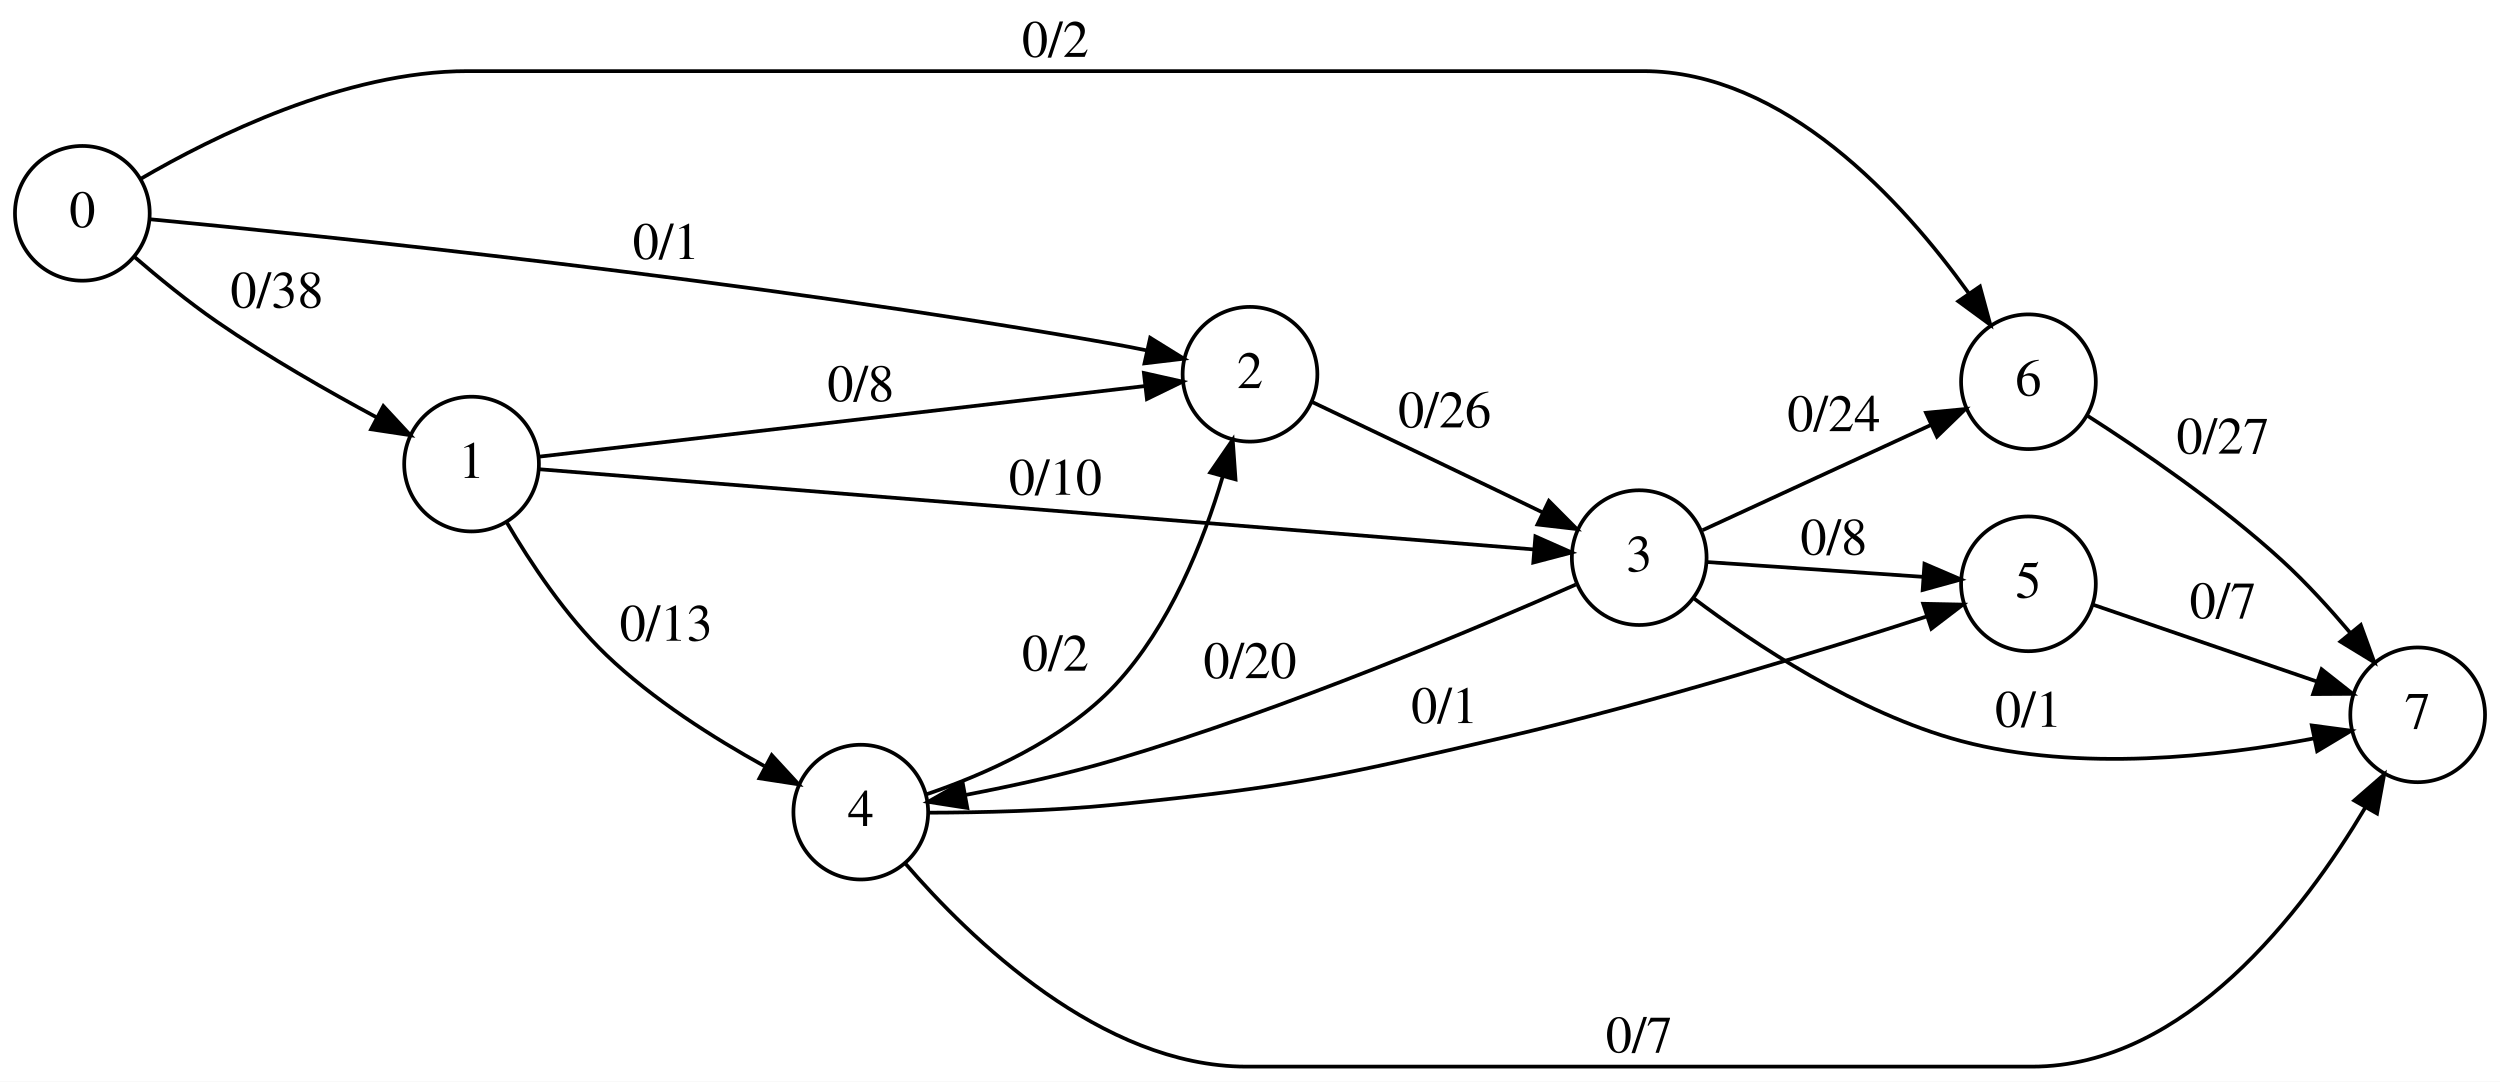
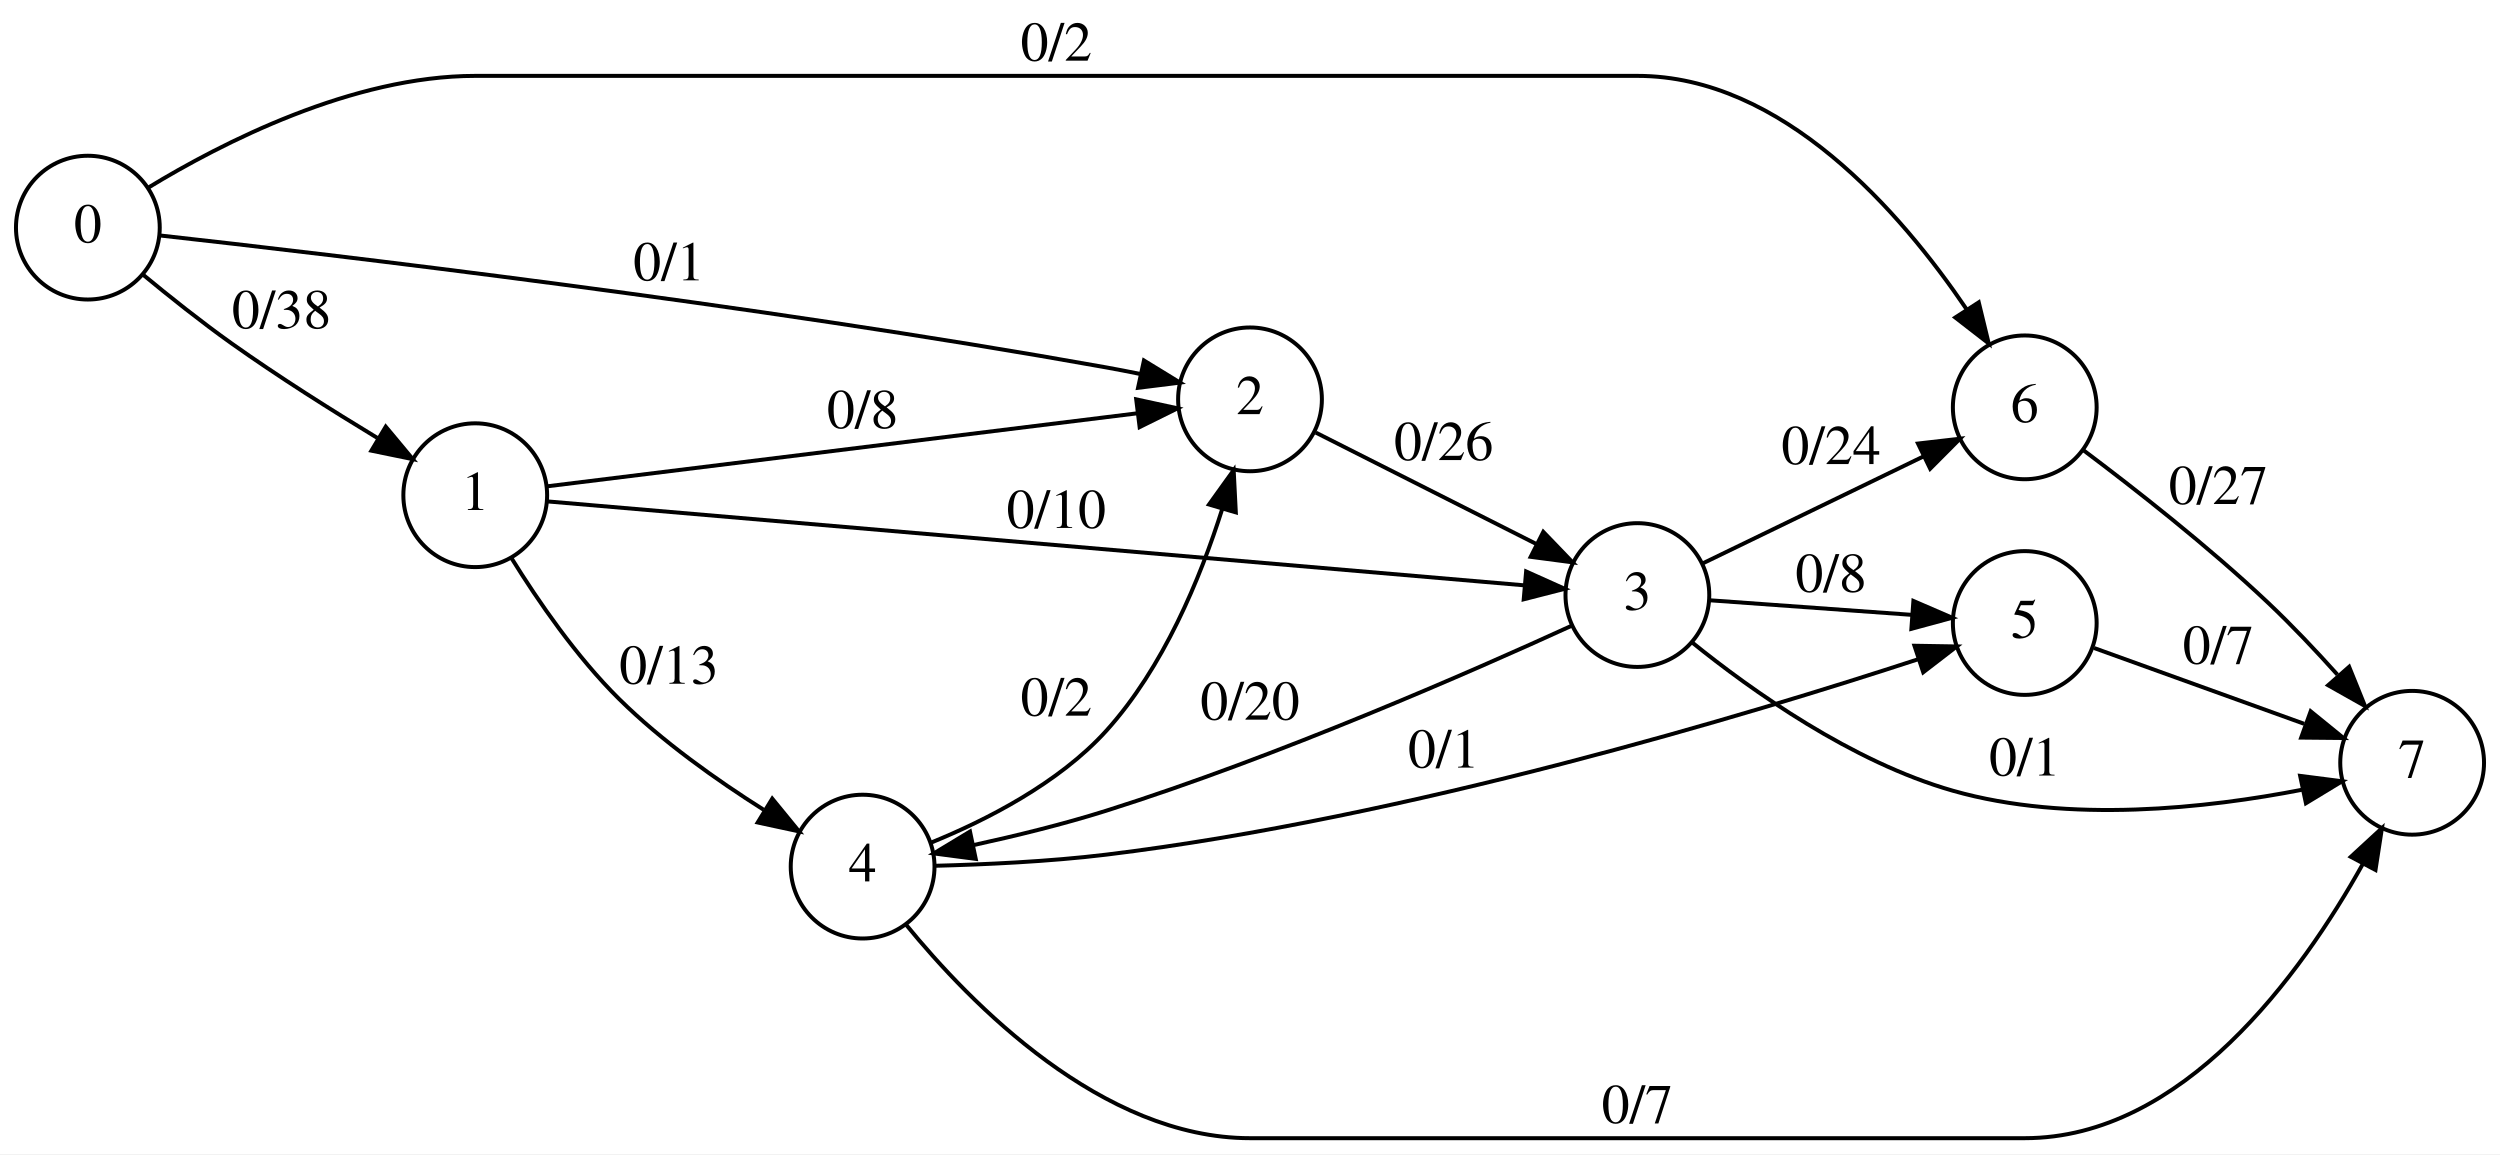
- <svg xmlns="http://www.w3.org/2000/svg" width="668pt" height="289pt" viewBox="0.00 0.00 668.00 289.00">
+ <svg xmlns="http://www.w3.org/2000/svg" width="626pt" height="289pt" viewBox="0.00 0.00 626.00 289.00">
  <g id="graph0" class="graph" transform="scale(1 1) rotate(0) translate(4 285)">
-     <polygon fill="white" stroke="transparent" points="-4,4 -4,-285 664,-285 664,4 -4,4" />
+     <polygon fill="#ffffff" stroke="transparent" points="-4,4 -4,-285 622,-285 622,4 -4,4" />
    <g id="node1" class="node">
-       <ellipse fill="none" stroke="black" cx="226" cy="-68" rx="18" ry="18" />
-       <text text-anchor="middle" x="226" y="-64.3" font-family="Times,serif" font-size="14.00">4</text>
+       <ellipse fill="none" stroke="#000000" cx="212" cy="-68" rx="18" ry="18" />
+       <text text-anchor="middle" x="212" y="-64.3" font-family="Times,serif" font-size="14.00" fill="#000000">4</text>
    </g>
    <g id="node2" class="node">
-       <ellipse fill="none" stroke="black" cx="330" cy="-185" rx="18" ry="18" />
-       <text text-anchor="middle" x="330" y="-181.3" font-family="Times,serif" font-size="14.00">2</text>
+       <ellipse fill="none" stroke="#000000" cx="309" cy="-185" rx="18" ry="18" />
+       <text text-anchor="middle" x="309" y="-181.3" font-family="Times,serif" font-size="14.00" fill="#000000">2</text>
    </g>
    <g id="edge1" class="edge">
-       <path fill="none" stroke="black" d="M243.62,-72.79C258.56,-77.86 280.22,-87.21 294,-102 308.53,-117.59 317.51,-140.1 322.73,-157.74" />
-       <polygon fill="black" stroke="black" points="319.37,-158.75 325.38,-167.48 326.13,-156.91 319.37,-158.75" />
-       <text text-anchor="middle" x="278" y="-105.8" font-family="Times,serif" font-size="14.00">0/2</text>
+       <path fill="none" stroke="#000000" d="M229.253,-74.057C242.7,-79.538 261.038,-88.788 273,-102 287.276,-117.768 296.522,-140.08 302.065,-157.6" />
+       <polygon fill="#000000" stroke="#000000" points="298.731,-158.67 304.911,-167.276 305.447,-156.695 298.731,-158.67" />
+       <text text-anchor="middle" x="260.5" y="-105.8" font-family="Times,serif" font-size="14.00" fill="#000000">0/2</text>
    </g>
    <g id="node3" class="node">
-       <ellipse fill="none" stroke="black" cx="642" cy="-94" rx="18" ry="18" />
-       <text text-anchor="middle" x="642" y="-90.3" font-family="Times,serif" font-size="14.00">7</text>
+       <ellipse fill="none" stroke="#000000" cx="600" cy="-94" rx="18" ry="18" />
+       <text text-anchor="middle" x="600" y="-90.3" font-family="Times,serif" font-size="14.00" fill="#000000">7</text>
    </g>
    <g id="edge2" class="edge">
-       <path fill="none" stroke="black" d="M237.93,-54.24C255.05,-34.37 290.27,0 329,0 329,0 329,0 539,0 579.89,0 611.41,-41.36 628,-69.21" />
-       <polygon fill="black" stroke="black" points="625.06,-71.1 633.05,-78.05 631.14,-67.63 625.06,-71.1" />
-       <text text-anchor="middle" x="434" y="-3.8" font-family="Times,serif" font-size="14.00">0/7</text>
+       <path fill="none" stroke="#000000" d="M222.783,-53.579C239.065,-33.618 271.981,0 309,0 309,0 309,0 503,0 542.609,0 572.177,-40.92 587.711,-68.763" />
+       <polygon fill="#000000" stroke="#000000" points="584.643,-70.448 592.436,-77.626 590.82,-67.156 584.643,-70.448" />
+       <text text-anchor="middle" x="406" y="-3.8" font-family="Times,serif" font-size="14.00" fill="#000000">0/7</text>
    </g>
    <g id="node4" class="node">
-       <ellipse fill="none" stroke="black" cx="538" cy="-129" rx="18" ry="18" />
-       <text text-anchor="middle" x="538" y="-125.3" font-family="Times,serif" font-size="14.00">5</text>
+       <ellipse fill="none" stroke="#000000" cx="503" cy="-129" rx="18" ry="18" />
+       <text text-anchor="middle" x="503" y="-125.3" font-family="Times,serif" font-size="14.00" fill="#000000">5</text>
    </g>
    <g id="edge3" class="edge">
-       <path fill="none" stroke="black" d="M244.12,-67.85C257.68,-67.88 277.1,-68.29 294,-70 340.67,-74.71 352.32,-77.35 398,-88 437.76,-97.27 482.96,-111.26 510.73,-120.26" />
-       <polygon fill="black" stroke="black" points="509.88,-123.67 520.48,-123.45 512.06,-117.02 509.88,-123.67" />
-       <text text-anchor="middle" x="382" y="-91.8" font-family="Times,serif" font-size="14.00">0/1</text>
+       <path fill="none" stroke="#000000" d="M230.209,-68.21C242.365,-68.518 258.686,-69.255 273,-71 348.151,-80.16 433.979,-106.075 476.393,-119.957" />
+       <polygon fill="#000000" stroke="#000000" points="475.376,-123.306 485.969,-123.129 477.577,-116.662 475.376,-123.306" />
+       <text text-anchor="middle" x="357.5" y="-92.8" font-family="Times,serif" font-size="14.00" fill="#000000">0/1</text>
    </g>
    <g id="node8" class="node">
-       <ellipse fill="none" stroke="black" cx="434" cy="-136" rx="18" ry="18" />
-       <text text-anchor="middle" x="434" y="-132.3" font-family="Times,serif" font-size="14.00">3</text>
+       <ellipse fill="none" stroke="#000000" cx="406" cy="-136" rx="18" ry="18" />
+       <text text-anchor="middle" x="406" y="-132.3" font-family="Times,serif" font-size="14.00" fill="#000000">3</text>
    </g>
    <g id="edge16" class="edge">
-       <path fill="none" stroke="black" d="M346.45,-177.66C360.04,-171.19 380.35,-161.5 398,-153 401.26,-151.43 404.7,-149.77 408.08,-148.13" />
-       <polygon fill="black" stroke="black" points="409.86,-151.15 417.33,-143.64 406.81,-144.86 409.86,-151.15" />
-       <text text-anchor="middle" x="382" y="-170.8" font-family="Times,serif" font-size="14.00">0/26</text>
+       <path fill="none" stroke="#000000" d="M325.455,-176.688C340.596,-169.039 363.279,-157.581 380.72,-148.77" />
+       <polygon fill="#000000" stroke="#000000" points="382.441,-151.822 389.788,-144.189 379.284,-145.574 382.441,-151.822" />
+       <text text-anchor="middle" x="357.5" y="-169.8" font-family="Times,serif" font-size="14.00" fill="#000000">0/26</text>
    </g>
    <g id="edge12" class="edge">
-       <path fill="none" stroke="black" d="M555.39,-123.38C571.45,-117.87 596.18,-109.38 614.94,-102.94" />
-       <polygon fill="black" stroke="black" points="616.33,-106.17 624.65,-99.61 614.06,-99.54 616.33,-106.17" />
-       <text text-anchor="middle" x="590" y="-119.8" font-family="Times,serif" font-size="14.00">0/7</text>
+       <path fill="none" stroke="#000000" d="M520.342,-122.743C534.963,-117.467 556.136,-109.827 572.979,-103.75" />
+       <polygon fill="#000000" stroke="#000000" points="574.59,-106.889 582.808,-100.203 572.214,-100.305 574.59,-106.889" />
+       <text text-anchor="middle" x="551.5" y="-118.8" font-family="Times,serif" font-size="14.00" fill="#000000">0/7</text>
    </g>
    <g id="node5" class="node">
-       <ellipse fill="none" stroke="black" cx="18" cy="-228" rx="18" ry="18" />
-       <text text-anchor="middle" x="18" y="-224.3" font-family="Times,serif" font-size="14.00">0</text>
+       <ellipse fill="none" stroke="#000000" cx="18" cy="-228" rx="18" ry="18" />
+       <text text-anchor="middle" x="18" y="-224.3" font-family="Times,serif" font-size="14.00" fill="#000000">0</text>
    </g>
    <g id="edge6" class="edge">
-       <path fill="none" stroke="black" d="M36.14,-226.41C79.53,-222.25 197.09,-210.2 294,-193 296.73,-192.52 299.56,-191.96 302.38,-191.37" />
-       <polygon fill="black" stroke="black" points="303.33,-194.74 312.33,-189.16 301.81,-187.91 303.33,-194.74" />
-       <text text-anchor="middle" x="174" y="-215.8" font-family="Times,serif" font-size="14.00">0/1</text>
+       <path fill="none" stroke="#000000" d="M36.011,-226.044C77.813,-221.392 184.593,-208.862 273,-193 275.741,-192.508 278.59,-191.952 281.432,-191.369" />
+       <polygon fill="#000000" stroke="#000000" points="282.445,-194.731 291.48,-189.197 280.966,-187.889 282.445,-194.731" />
+       <text text-anchor="middle" x="163.5" y="-214.8" font-family="Times,serif" font-size="14.00" fill="#000000">0/1</text>
    </g>
    <g id="node6" class="node">
-       <ellipse fill="none" stroke="black" cx="538" cy="-183" rx="18" ry="18" />
-       <text text-anchor="middle" x="538" y="-179.3" font-family="Times,serif" font-size="14.00">6</text>
+       <ellipse fill="none" stroke="#000000" cx="503" cy="-183" rx="18" ry="18" />
+       <text text-anchor="middle" x="503" y="-179.3" font-family="Times,serif" font-size="14.00" fill="#000000">6</text>
    </g>
    <g id="edge4" class="edge">
-       <path fill="none" stroke="black" d="M33.57,-237.2C52.81,-248.44 88.12,-266 121,-266 121,-266 121,-266 435,-266 472.82,-266 504.4,-231.25 521.99,-206.72" />
-       <polygon fill="black" stroke="black" points="525.04,-208.45 527.82,-198.22 519.27,-204.49 525.04,-208.45" />
-       <text text-anchor="middle" x="278" y="-269.8" font-family="Times,serif" font-size="14.00">0/2</text>
+       <path fill="none" stroke="#000000" d="M33.076,-237.984C51.567,-249.243 84.253,-266 115,-266 115,-266 115,-266 406,-266 442.321,-266 471.889,-231.989 488.467,-207.51" />
+       <polygon fill="#000000" stroke="#000000" points="491.478,-209.299 493.975,-199.003 485.602,-205.495 491.478,-209.299" />
+       <text text-anchor="middle" x="260.5" y="-269.8" font-family="Times,serif" font-size="14.00" fill="#000000">0/2</text>
    </g>
    <g id="node7" class="node">
-       <ellipse fill="none" stroke="black" cx="122" cy="-161" rx="18" ry="18" />
-       <text text-anchor="middle" x="122" y="-157.3" font-family="Times,serif" font-size="14.00">1</text>
+       <ellipse fill="none" stroke="#000000" cx="115" cy="-161" rx="18" ry="18" />
+       <text text-anchor="middle" x="115" y="-157.3" font-family="Times,serif" font-size="14.00" fill="#000000">1</text>
    </g>
    <g id="edge5" class="edge">
-       <path fill="none" stroke="black" d="M31.86,-216.41C38.3,-210.86 46.34,-204.29 54,-199 67.64,-189.59 83.77,-180.39 96.79,-173.39" />
-       <polygon fill="black" stroke="black" points="98.43,-176.49 105.64,-168.72 95.16,-170.3 98.43,-176.49" />
-       <text text-anchor="middle" x="70" y="-202.8" font-family="Times,serif" font-size="14.00">0/38</text>
+       <path fill="none" stroke="#000000" d="M31.714,-216.304C38.307,-210.851 46.41,-204.391 54,-199 65.682,-190.702 79.159,-182.202 90.469,-175.35" />
+       <polygon fill="#000000" stroke="#000000" points="92.589,-178.161 99.374,-170.024 88.995,-172.154 92.589,-178.161" />
+       <text text-anchor="middle" x="66.5" y="-202.8" font-family="Times,serif" font-size="14.00" fill="#000000">0/38</text>
    </g>
    <g id="edge11" class="edge">
-       <path fill="none" stroke="black" d="M553.62,-174.01C567.73,-164.99 589.35,-150.29 606,-135 612.3,-129.21 618.56,-122.33 624.01,-115.88" />
-       <polygon fill="black" stroke="black" points="626.8,-118 630.42,-108.04 621.38,-113.56 626.8,-118" />
-       <text text-anchor="middle" x="590" y="-163.8" font-family="Times,serif" font-size="14.00">0/27</text>
+       <path fill="none" stroke="#000000" d="M517.594,-172.333C530.305,-162.8 548.996,-148.185 564,-134 569.881,-128.44 575.904,-122.063 581.299,-116.058" />
+       <polygon fill="#000000" stroke="#000000" points="584.223,-118.034 588.196,-108.212 578.965,-113.412 584.223,-118.034" />
+       <text text-anchor="middle" x="551.5" y="-158.8" font-family="Times,serif" font-size="14.00" fill="#000000">0/27</text>
    </g>
    <g id="edge15" class="edge">
-       <path fill="none" stroke="black" d="M131.36,-145.49C137.7,-134.68 147.15,-120.41 158,-110 170.44,-98.07 186.79,-87.74 200.22,-80.31" />
-       <polygon fill="black" stroke="black" points="202.21,-83.22 209.39,-75.43 198.92,-77.04 202.21,-83.22" />
-       <text text-anchor="middle" x="174" y="-113.8" font-family="Times,serif" font-size="14.00">0/13</text>
+       <path fill="none" stroke="#000000" d="M124.115,-145.184C130.733,-134.512 140.363,-120.514 151,-110 161.751,-99.373 175.494,-89.649 187.212,-82.239" />
+       <polygon fill="#000000" stroke="#000000" points="189.372,-85.021 196.08,-76.82 185.722,-79.048 189.372,-85.021" />
+       <text text-anchor="middle" x="163.5" y="-113.8" font-family="Times,serif" font-size="14.00" fill="#000000">0/13</text>
    </g>
    <g id="edge13" class="edge">
-       <path fill="none" stroke="black" d="M140.21,-163C176.05,-167.18 258.91,-176.83 301.95,-181.85" />
-       <polygon fill="black" stroke="black" points="301.65,-185.34 311.98,-183.02 302.46,-178.38 301.65,-185.34" />
-       <text text-anchor="middle" x="226" y="-177.8" font-family="Times,serif" font-size="14.00">0/8</text>
+       <path fill="none" stroke="#000000" d="M132.903,-163.215C166.743,-167.401 240.323,-176.504 280.84,-181.516" />
+       <polygon fill="#000000" stroke="#000000" points="280.504,-185.001 290.858,-182.756 281.363,-178.054 280.504,-185.001" />
+       <text text-anchor="middle" x="212" y="-177.8" font-family="Times,serif" font-size="14.00" fill="#000000">0/8</text>
    </g>
    <g id="edge14" class="edge">
-       <path fill="none" stroke="black" d="M140.11,-159.62C191.24,-155.5 343.21,-143.24 405.7,-138.2" />
-       <polygon fill="black" stroke="black" points="406.26,-141.67 415.94,-137.38 405.7,-134.69 406.26,-141.67" />
-       <text text-anchor="middle" x="278" y="-152.8" font-family="Times,serif" font-size="14.00">0/10</text>
+       <path fill="none" stroke="#000000" d="M133.203,-159.436C182.401,-155.209 318.3,-143.534 377.65,-138.435" />
+       <polygon fill="#000000" stroke="#000000" points="378.14,-141.906 387.803,-137.563 377.541,-134.932 378.14,-141.906" />
+       <text text-anchor="middle" x="260.5" y="-152.8" font-family="Times,serif" font-size="14.00" fill="#000000">0/10</text>
    </g>
    <g id="edge9" class="edge">
-       <path fill="none" stroke="black" d="M417.04,-128.8C391.5,-117.51 339.67,-95.54 294,-82 281.05,-78.16 266.38,-74.97 254.08,-72.61" />
-       <polygon fill="black" stroke="black" points="254.46,-69.12 243.99,-70.75 253.19,-76 254.46,-69.12" />
-       <text text-anchor="middle" x="330" y="-103.8" font-family="Times,serif" font-size="14.00">0/20</text>
+       <path fill="none" stroke="#000000" d="M389.519,-128.306C364.691,-116.947 316.016,-95.573 273,-82 262.275,-78.616 250.252,-75.68 239.732,-73.383" />
+       <polygon fill="#000000" stroke="#000000" points="240.324,-69.931 229.819,-71.305 238.888,-76.782 240.324,-69.931" />
+       <text text-anchor="middle" x="309" y="-104.8" font-family="Times,serif" font-size="14.00" fill="#000000">0/20</text>
    </g>
    <g id="edge8" class="edge">
-       <path fill="none" stroke="black" d="M448.43,-125.23C464.39,-113.19 492.36,-94.4 520,-87 551.52,-78.57 589.25,-82.92 614.1,-87.66" />
-       <polygon fill="black" stroke="black" points="613.72,-91.16 624.22,-89.75 615.14,-84.3 613.72,-91.16" />
-       <text text-anchor="middle" x="538" y="-90.8" font-family="Times,serif" font-size="14.00">0/1</text>
+       <path fill="none" stroke="#000000" d="M419.686,-124.153C434.591,-112.103 459.7,-94.209 485,-87 514.026,-78.729 548.788,-82.64 572.439,-87.246" />
+       <polygon fill="#000000" stroke="#000000" points="571.956,-90.721 582.464,-89.37 573.407,-83.873 571.956,-90.721" />
+       <text text-anchor="middle" x="503" y="-90.8" font-family="Times,serif" font-size="14.00" fill="#000000">0/1</text>
    </g>
    <g id="edge10" class="edge">
-       <path fill="none" stroke="black" d="M452.3,-134.81C468.08,-133.73 491.64,-132.11 509.91,-130.86" />
-       <polygon fill="black" stroke="black" points="510.22,-134.35 519.95,-130.17 509.74,-127.36 510.22,-134.35" />
-       <text text-anchor="middle" x="486" y="-136.8" font-family="Times,serif" font-size="14.00">0/8</text>
+       <path fill="none" stroke="#000000" d="M424.245,-134.683C438.471,-133.657 458.479,-132.213 474.768,-131.037" />
+       <polygon fill="#000000" stroke="#000000" points="475.115,-134.522 484.837,-130.311 474.611,-127.54 475.115,-134.522" />
+       <text text-anchor="middle" x="454.5" y="-136.8" font-family="Times,serif" font-size="14.00" fill="#000000">0/8</text>
    </g>
    <g id="edge7" class="edge">
-       <path fill="none" stroke="black" d="M450.94,-143.34C467.26,-150.86 492.86,-162.66 511.9,-171.43" />
-       <polygon fill="black" stroke="black" points="510.63,-174.7 521.17,-175.71 513.56,-168.34 510.63,-174.7" />
-       <text text-anchor="middle" x="486" y="-169.8" font-family="Times,serif" font-size="14.00">0/24</text>
+       <path fill="none" stroke="#000000" d="M422.455,-143.973C437.596,-151.309 460.279,-162.3 477.72,-170.751" />
+       <polygon fill="#000000" stroke="#000000" points="476.263,-173.934 486.788,-175.145 479.315,-167.635 476.263,-173.934" />
+       <text text-anchor="middle" x="454.5" y="-168.8" font-family="Times,serif" font-size="14.00" fill="#000000">0/24</text>
    </g>
  </g>
</svg>
